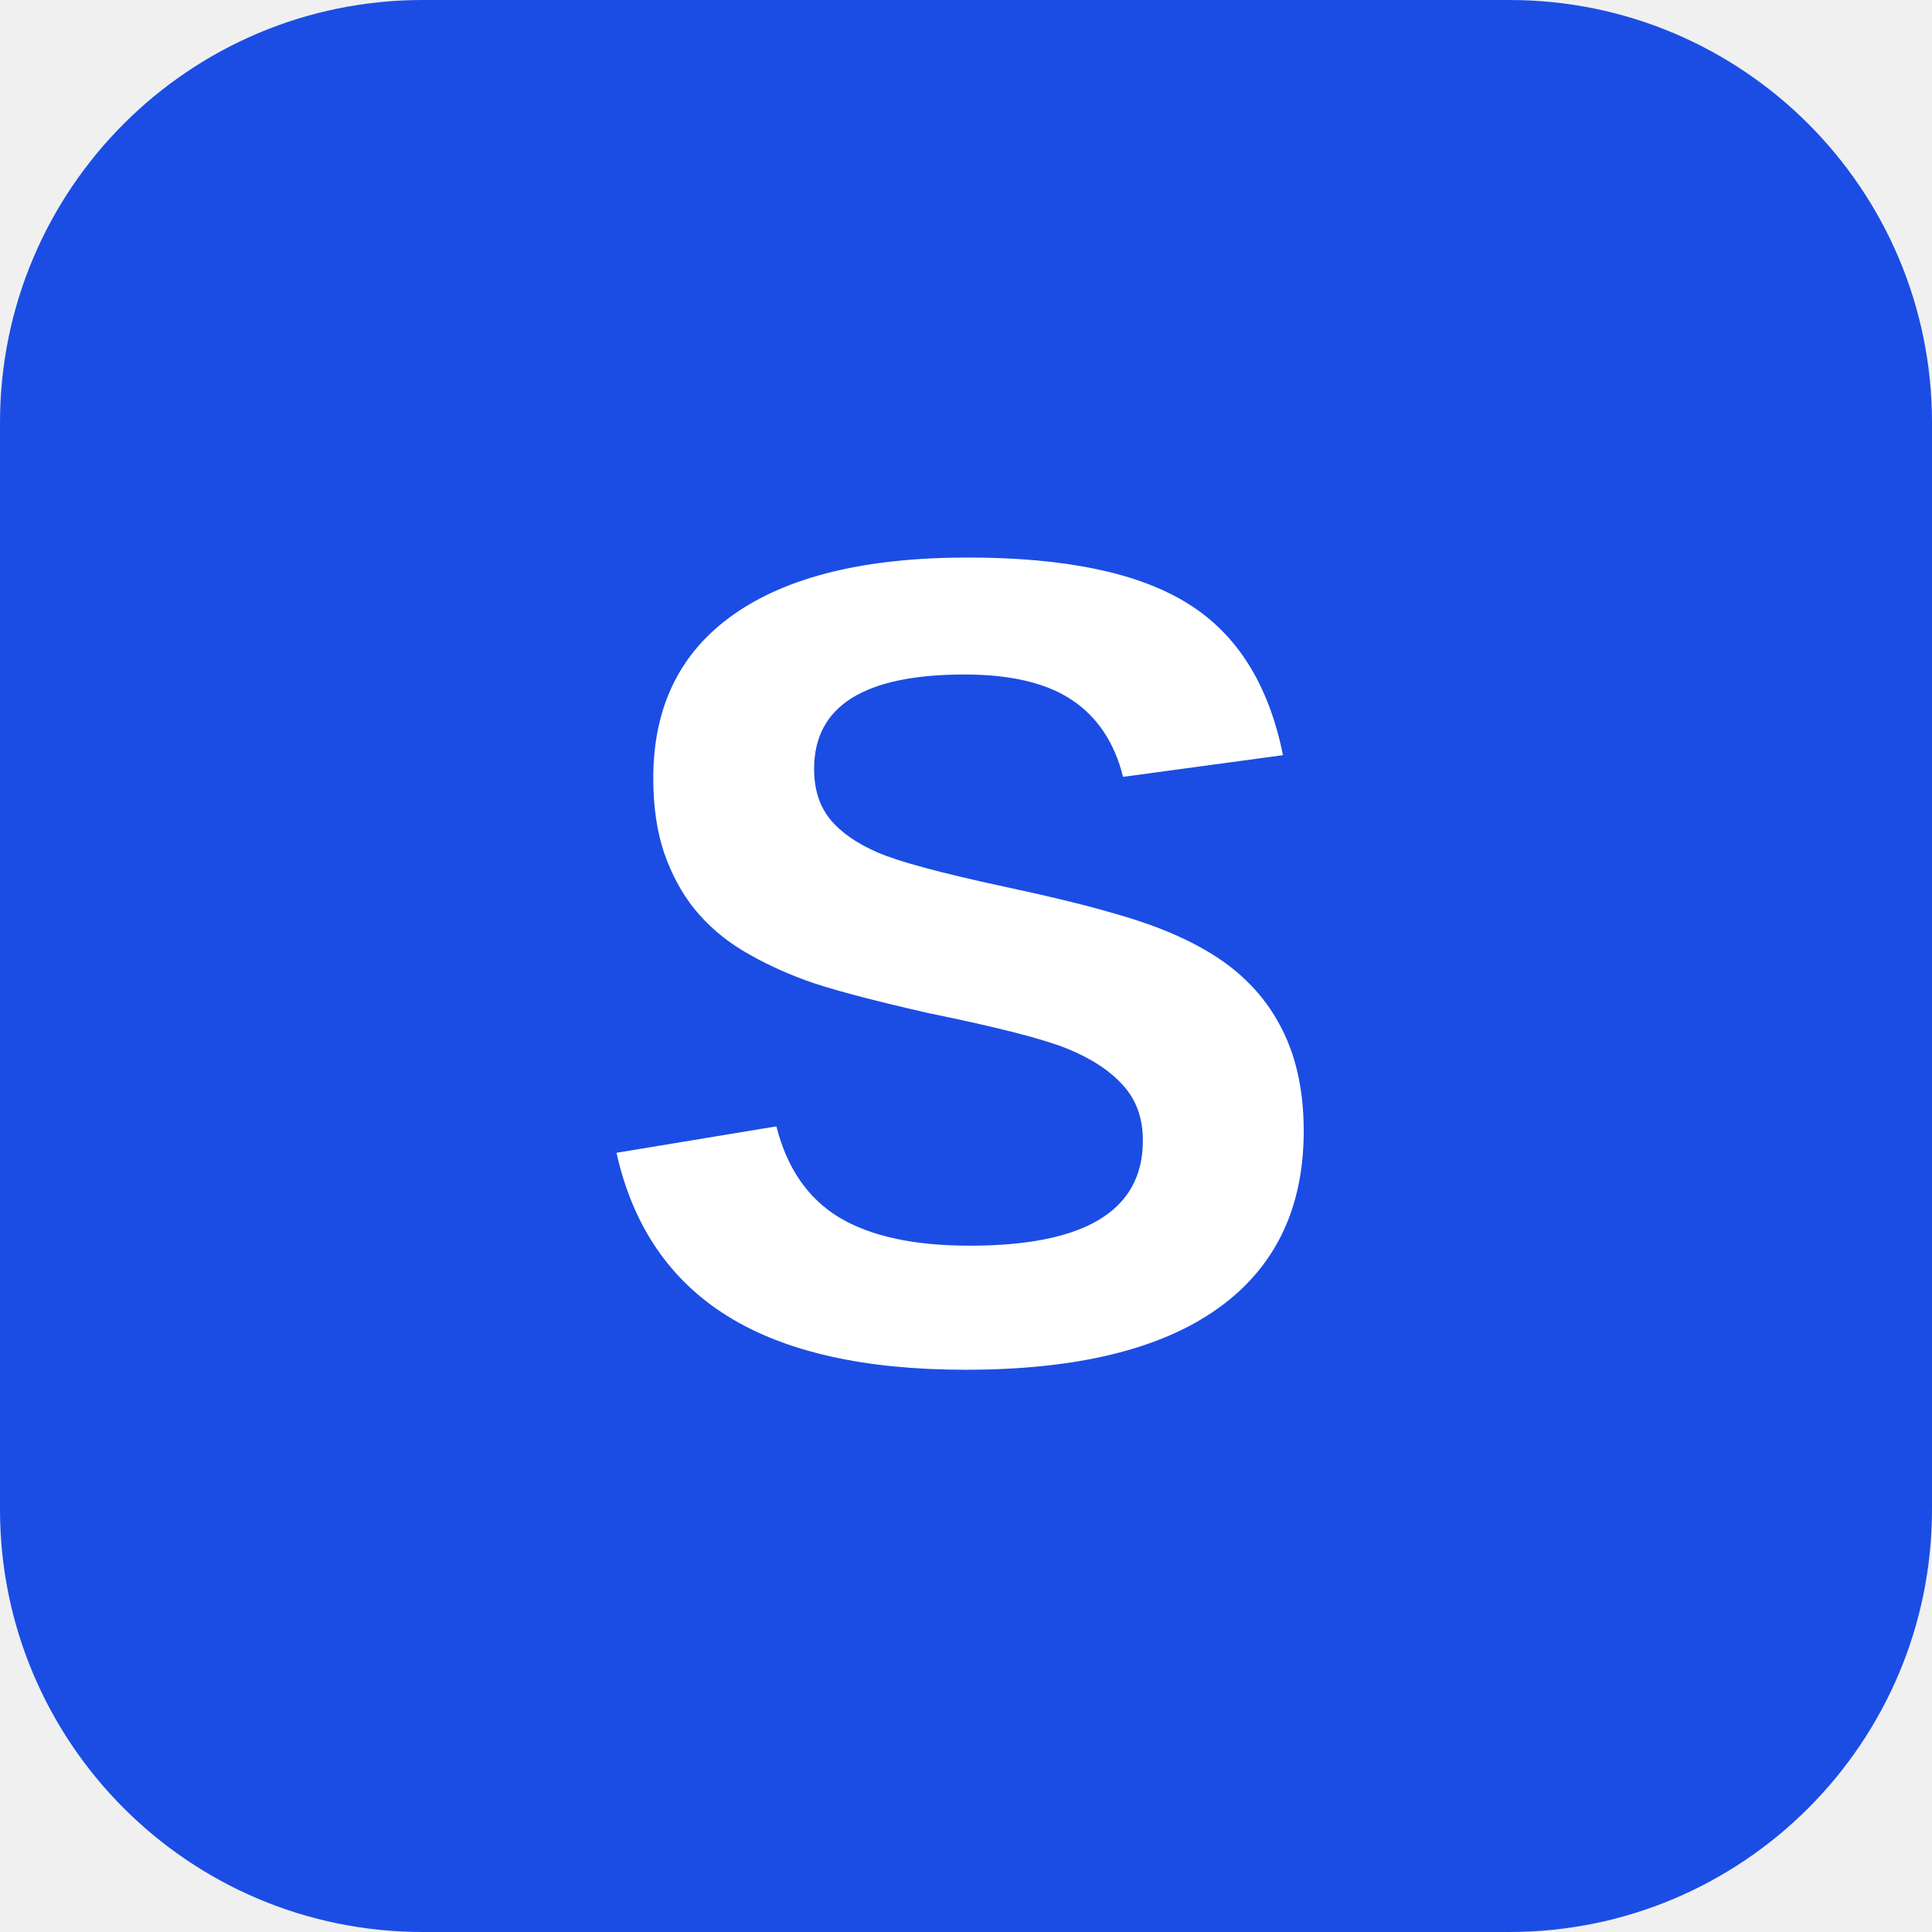
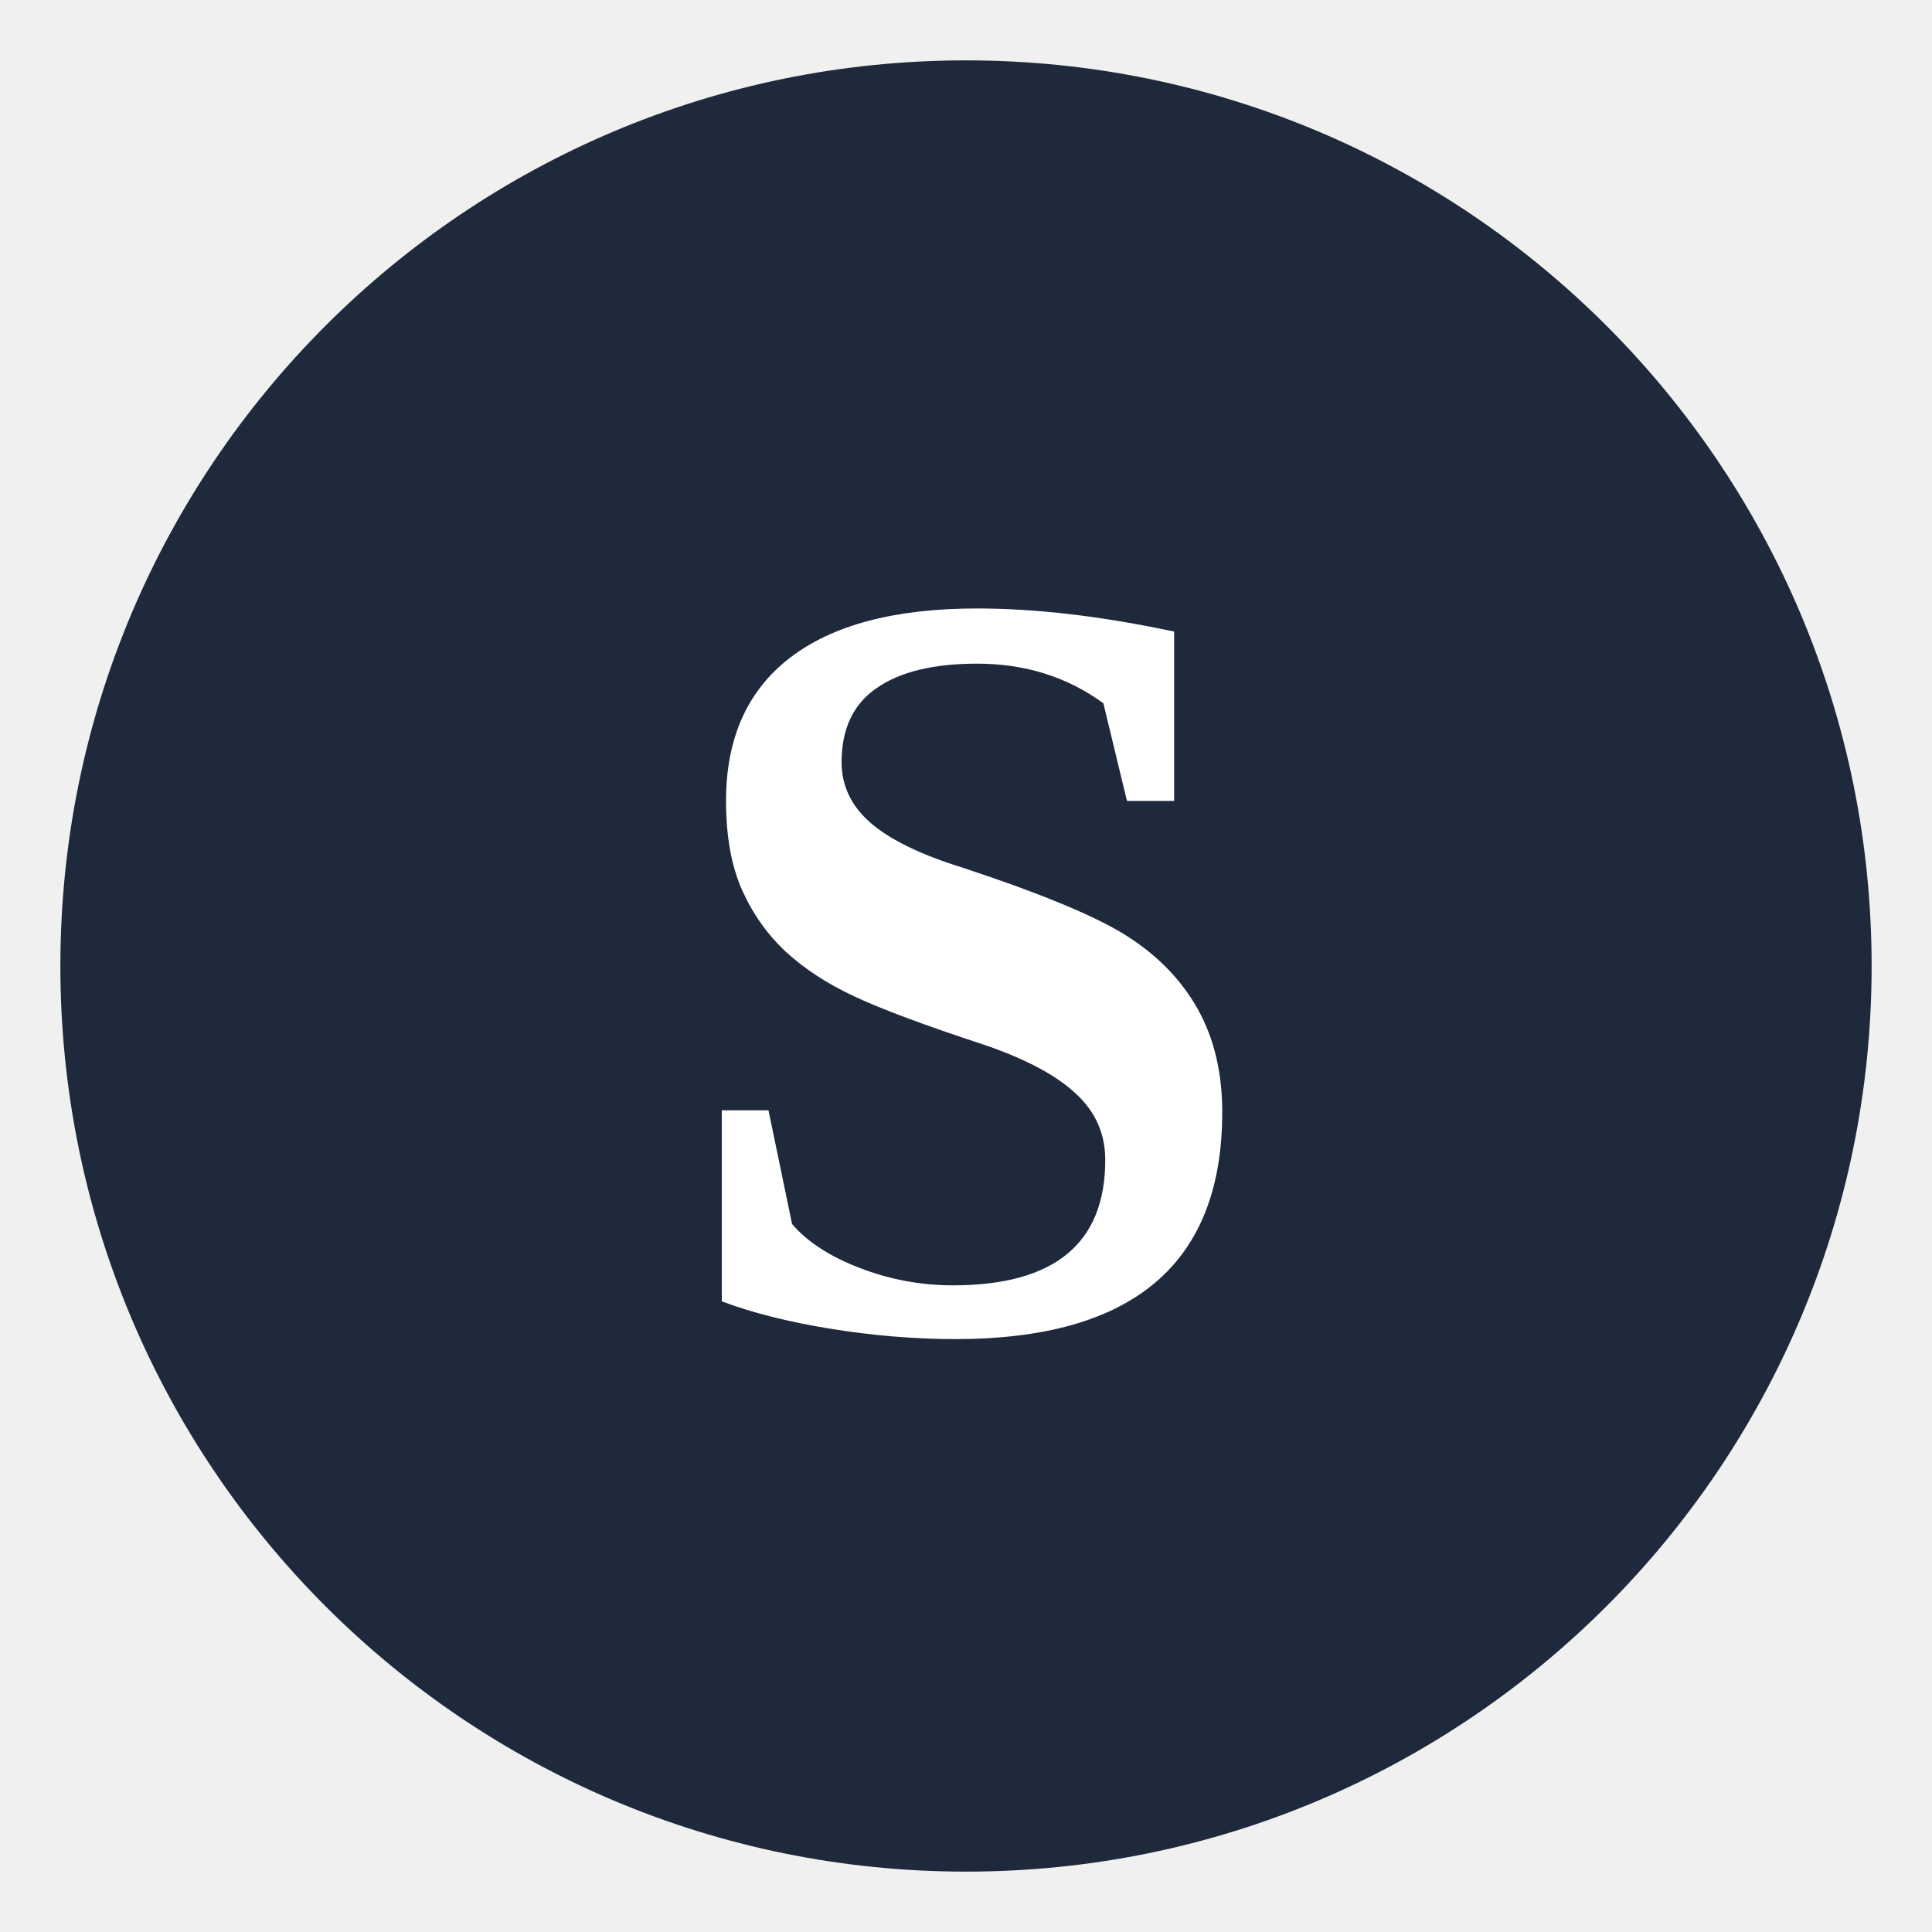
<svg xmlns="http://www.w3.org/2000/svg" viewBox="0 0 64 64">
-   <rect width="64" height="64" rx="14" fill="#1b4de4" />
-   <text x="32" y="45" text-anchor="middle" font-family="'Helvetica Neue', Arial, sans-serif" font-size="38" font-weight="700" fill="#ffffff">S</text>
+   <circle cx="32" cy="32" r="30" fill="#1e293b" />
+   <text x="32" y="44" text-anchor="middle" font-family="Georgia, 'Times New Roman', serif" font-size="36" font-weight="700" fill="#ffffff">S</text>
</svg>
